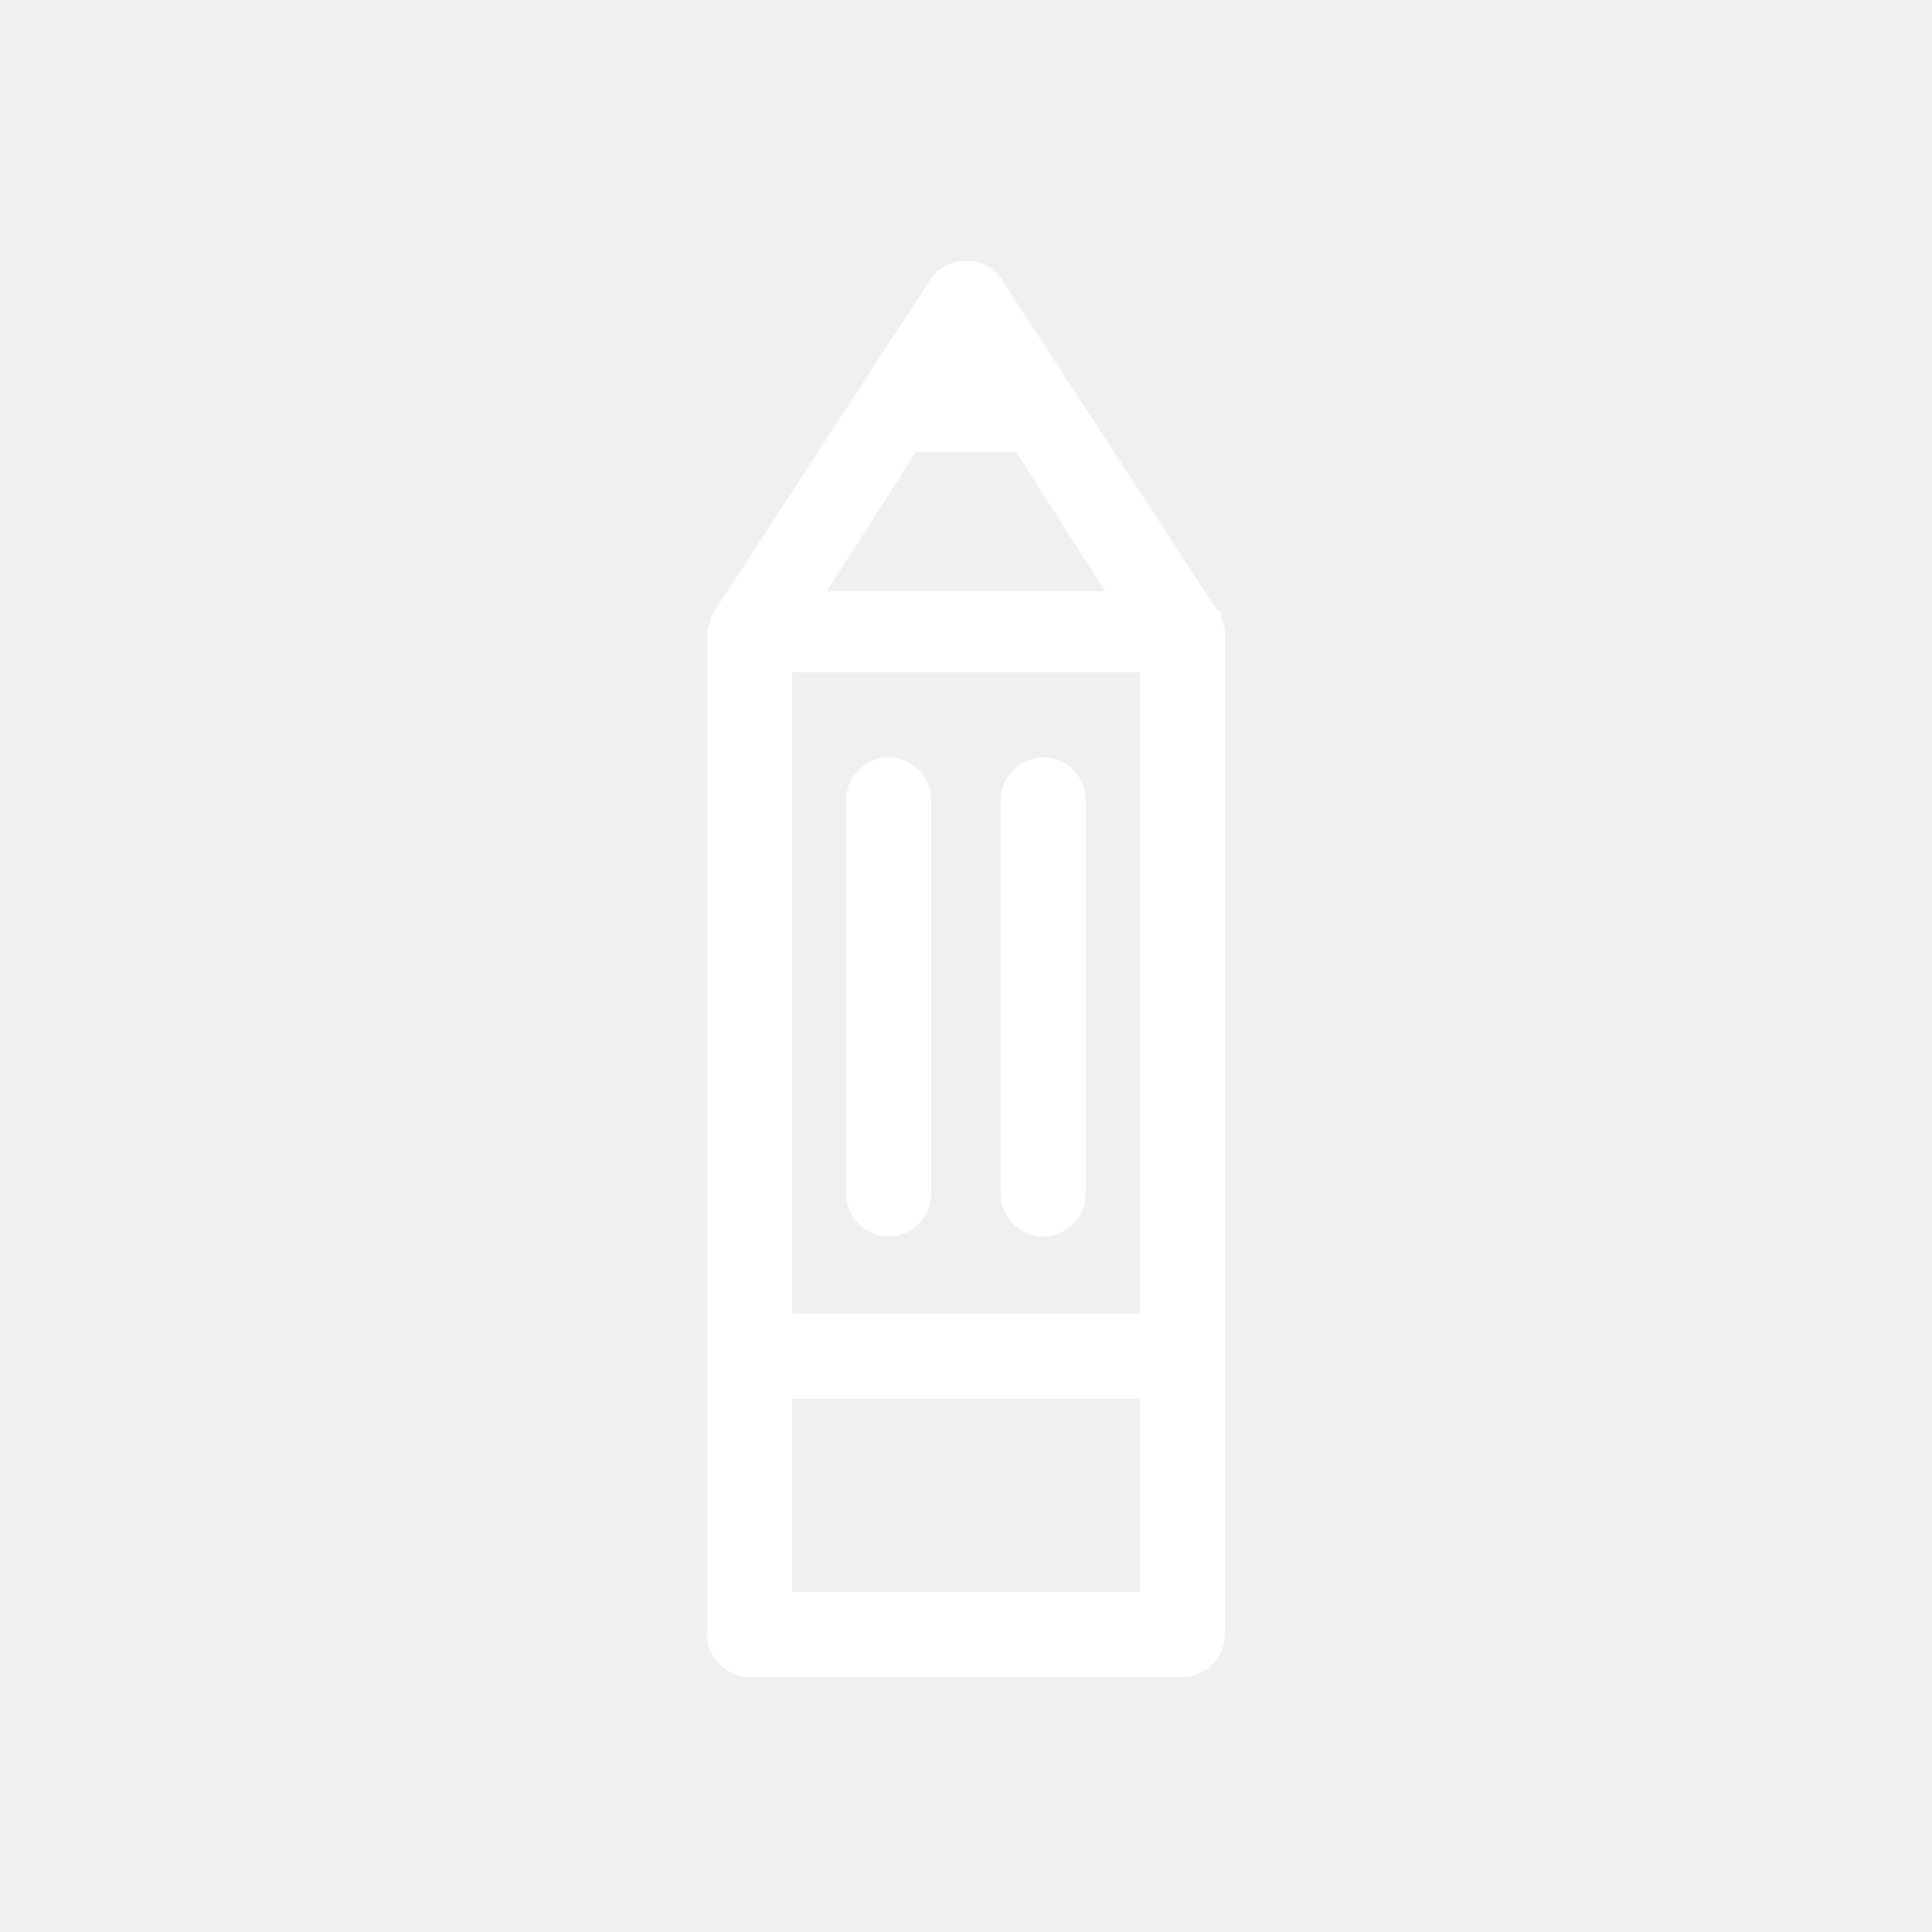
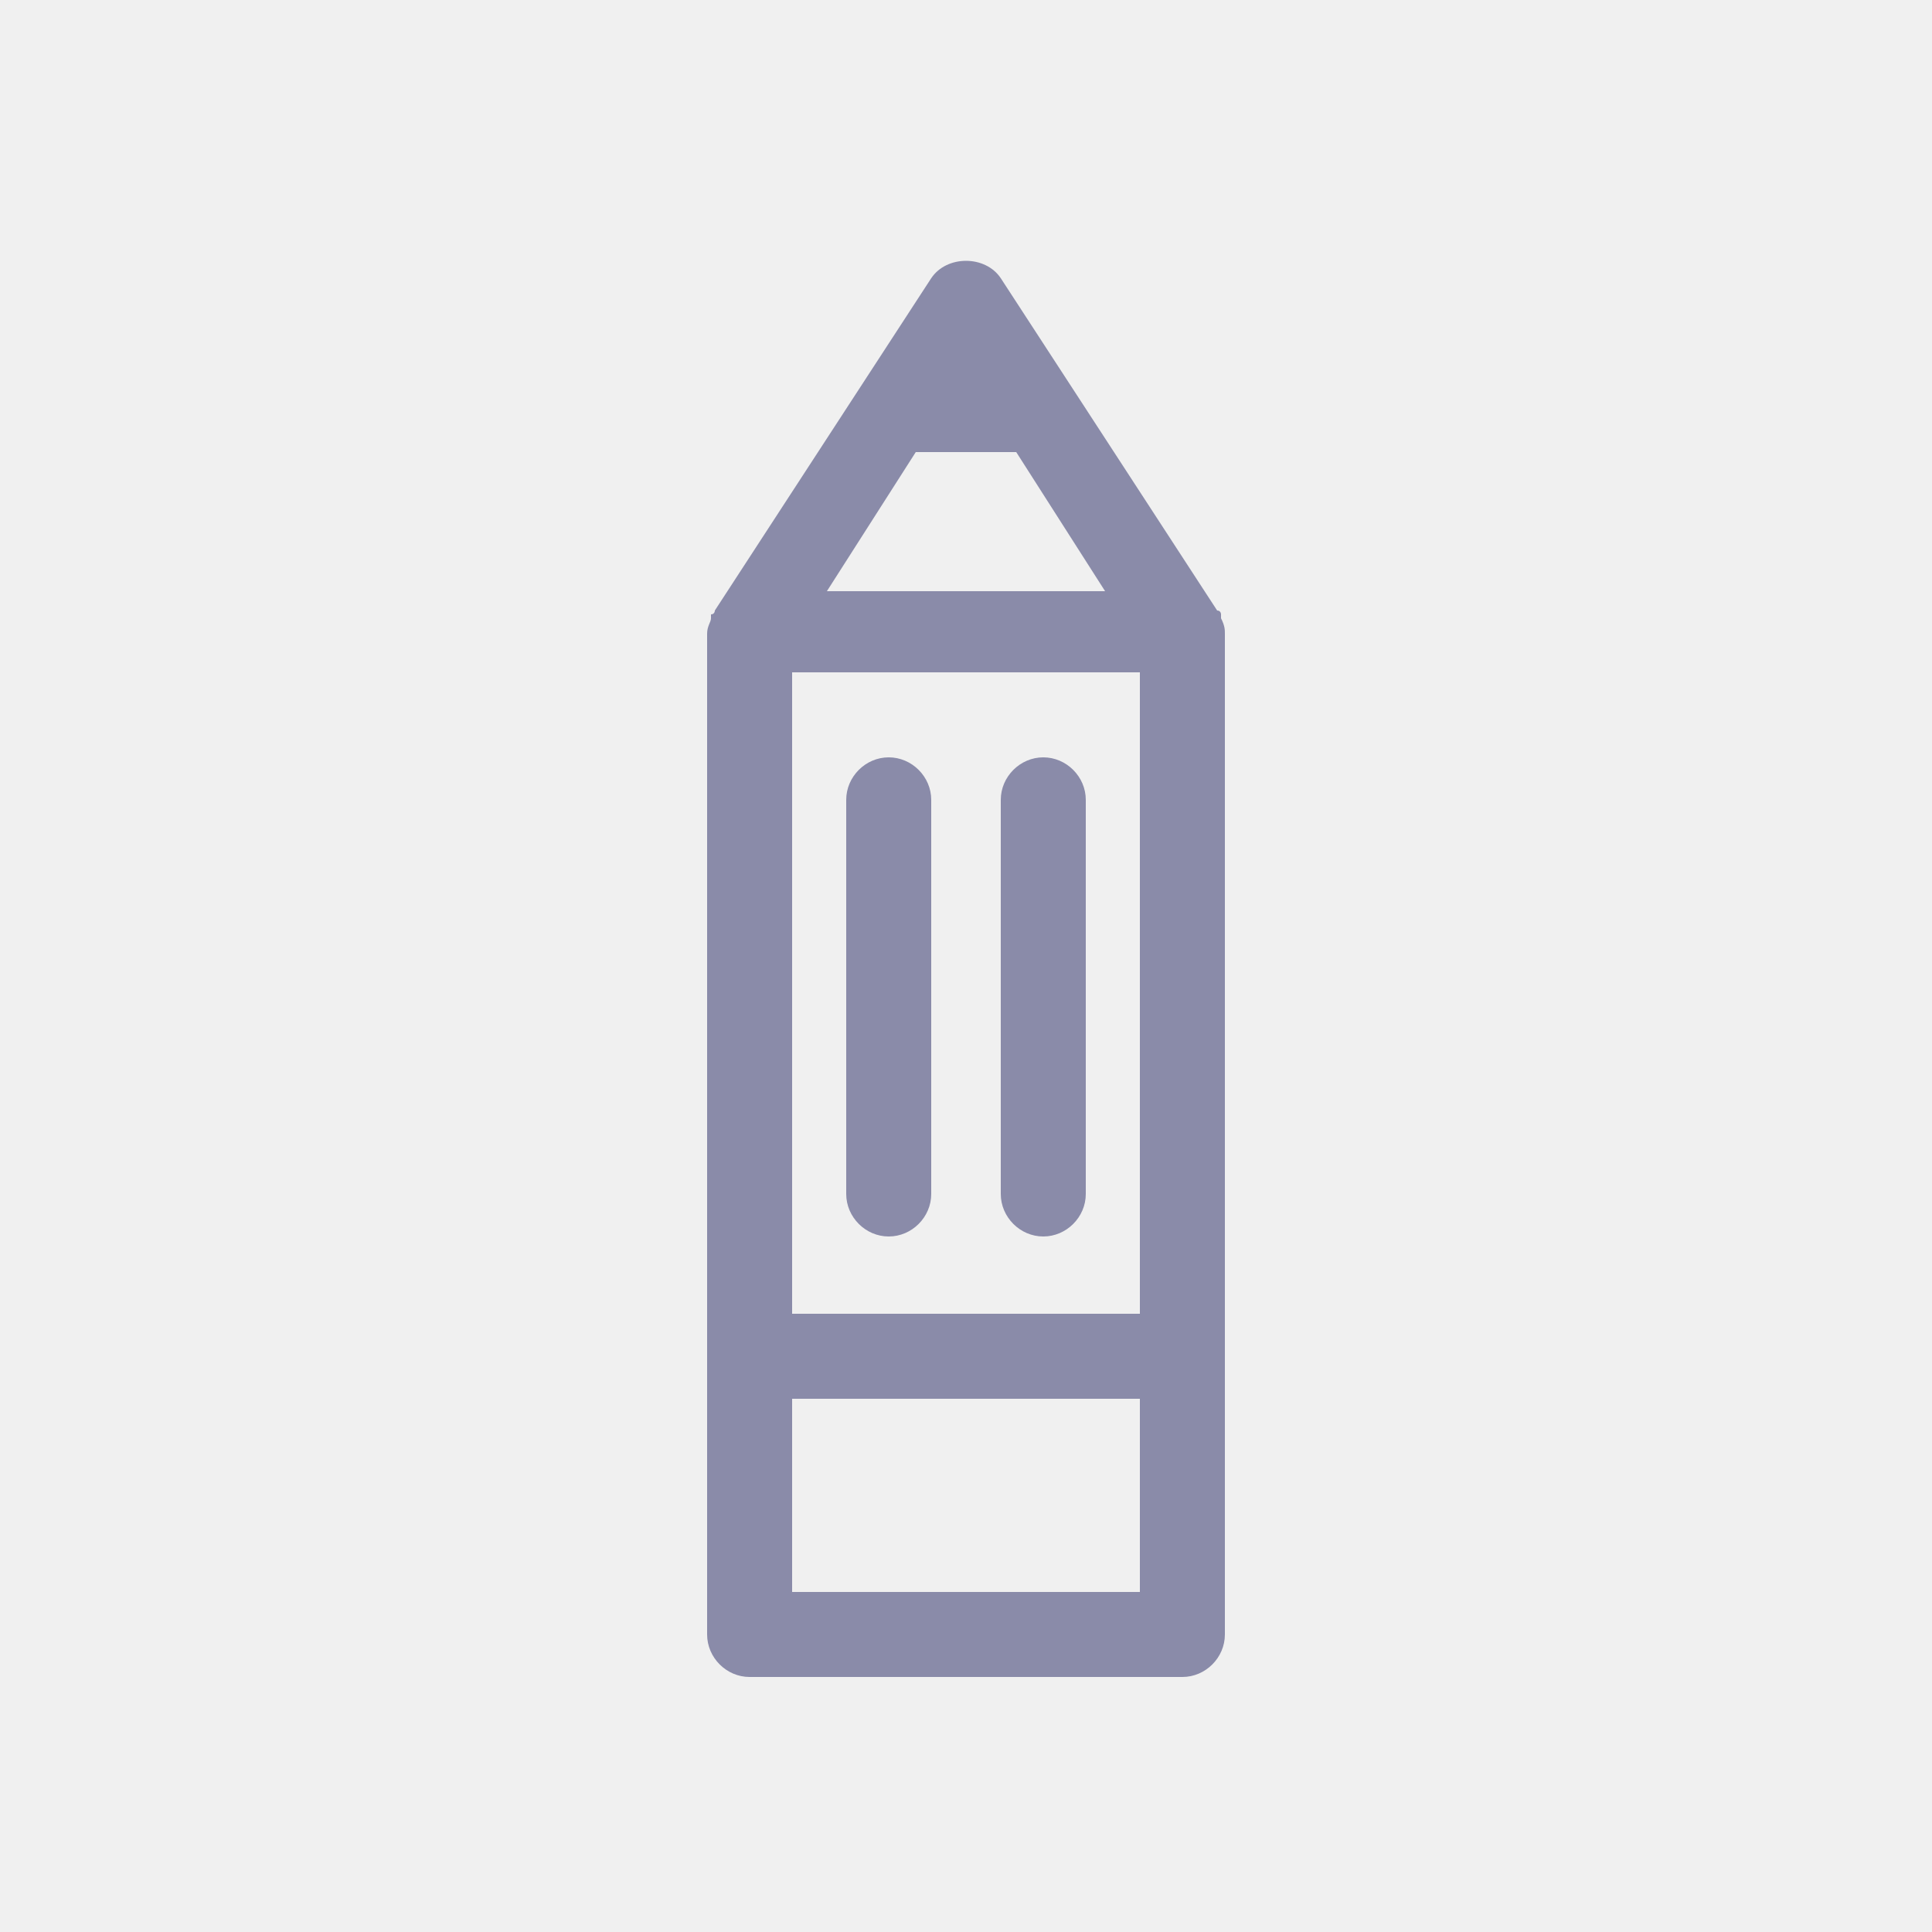
- <svg xmlns="http://www.w3.org/2000/svg" id="Layer_1" viewBox="0 0 50 50">
-   <style>.st0{fill:#FFFFFF;}</style>
-   <path class="st0" d="M31.7 16.4c0-.1 0-.2-.1-.4v-.1s0-.1-.1-.1l-5.6-8.6c-.4-.6-1.4-.6-1.8 0l-5.6 8.6s0 .1-.1.1v.1c0 .1-.1.2-.1.4v25.9c0 .6.5 1.1 1.1 1.1h11.2c.6 0 1.1-.5 1.1-1.1V16.4zm-11.2 1h9V34h-9V17.4zm3.2-5.7h2.6l2.3 3.6h-7.2l2.3-3.6zm-3.2 29.5v-5h9v5h-9z" />
-   <path class="st0" d="M23 19.6c-.6 0-1.1.5-1.1 1.1v10.2c0 .6.5 1.1 1.1 1.1s1.1-.5 1.1-1.1V20.7c0-.6-.5-1.1-1.1-1.1zm4 0c-.6 0-1.1.5-1.1 1.1v10.2c0 .6.5 1.1 1.1 1.1s1.1-.5 1.1-1.1V20.7c0-.6-.5-1.1-1.1-1.1z" />
+ <svg xmlns="http://www.w3.org/2000/svg" version="1.1" id="Layer_1" x="0px" y="0px" viewBox="0 0 50 50" style="enable-background:new 0 0 50 50;" xml:space="preserve">
+   <style type="text/css">
+ 	.st0{fill:#8A8BA9;}
+ </style>
+   <path class="st0" d="M31.7,16.4c0-0.1,0-0.2-0.1-0.4v-0.1c0,0,0-0.1-0.1-0.1l-5.6-8.6c-0.4-0.6-1.4-0.6-1.8,0l-5.6,8.6  c0,0,0,0.1-0.1,0.1V16c0,0.1-0.1,0.2-0.1,0.4v25.9c0,0.6,0.5,1.1,1.1,1.1h11.2c0.6,0,1.1-0.5,1.1-1.1C31.7,42.3,31.7,16.4,31.7,16.4  z M20.5,17.4h9V34h-9V17.4z M23.7,11.7h2.6l2.3,3.6h-7.2C21.4,15.3,23.7,11.7,23.7,11.7z M20.5,41.2v-5h9v5H20.5z" />
+   <path class="st0" d="M23,19.6c-0.6,0-1.1,0.5-1.1,1.1v10.2c0,0.6,0.5,1.1,1.1,1.1s1.1-0.5,1.1-1.1V20.7C24.1,20.1,23.6,19.6,23,19.6  z M27,19.6c-0.6,0-1.1,0.5-1.1,1.1v10.2c0,0.6,0.5,1.1,1.1,1.1s1.1-0.5,1.1-1.1V20.7C28.1,20.1,27.6,19.6,27,19.6z" />
</svg>
